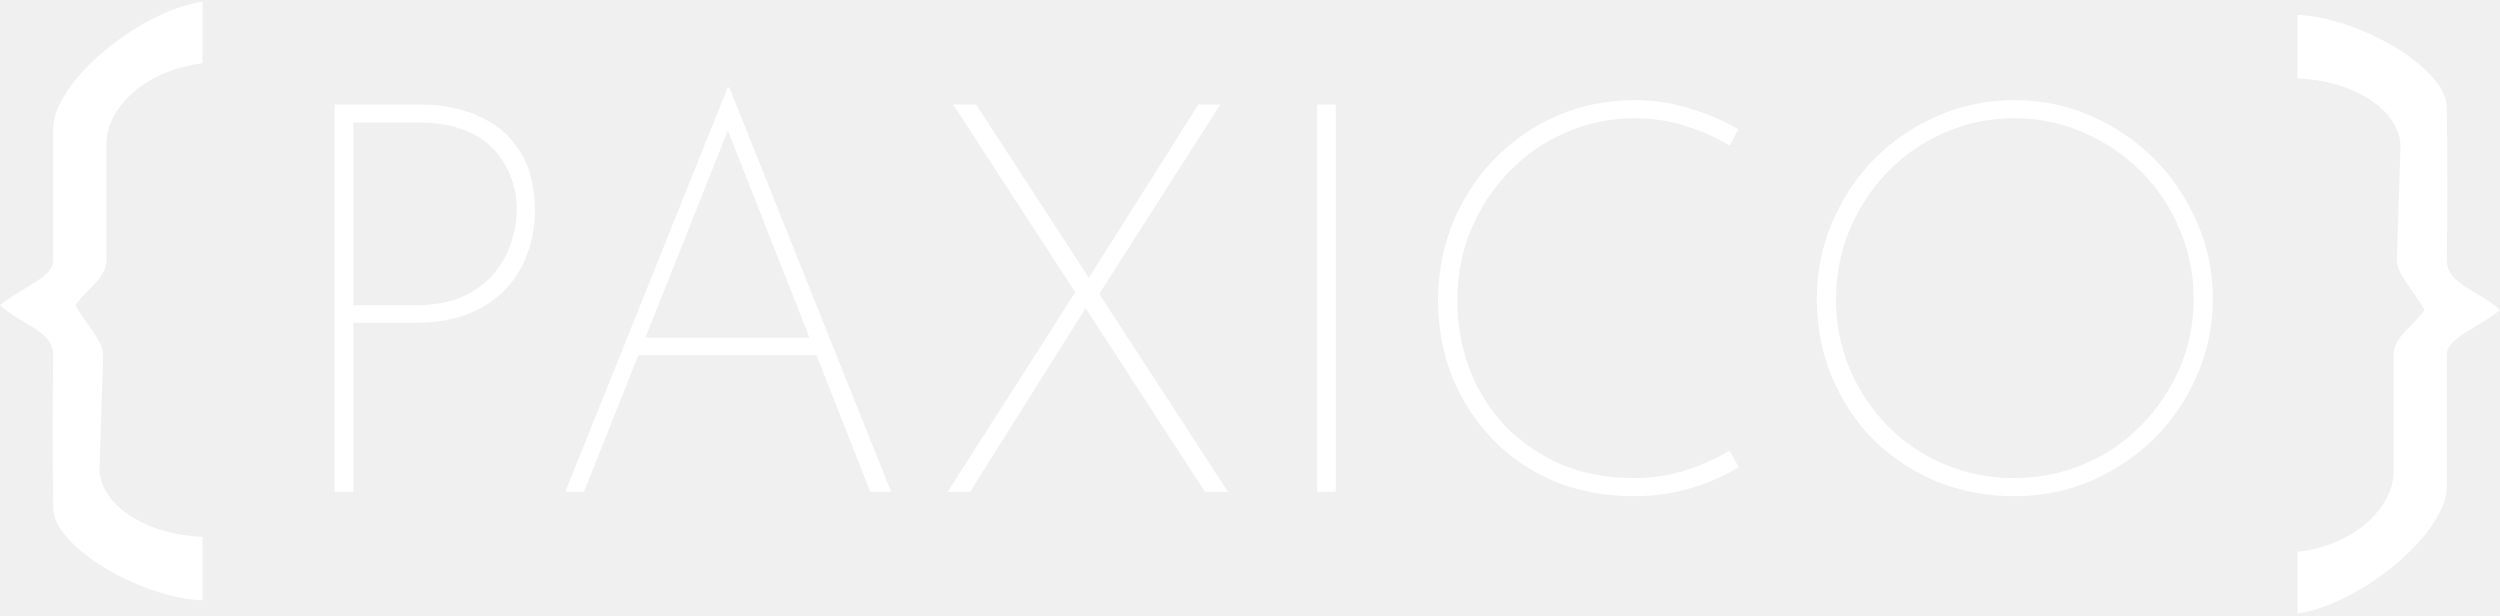
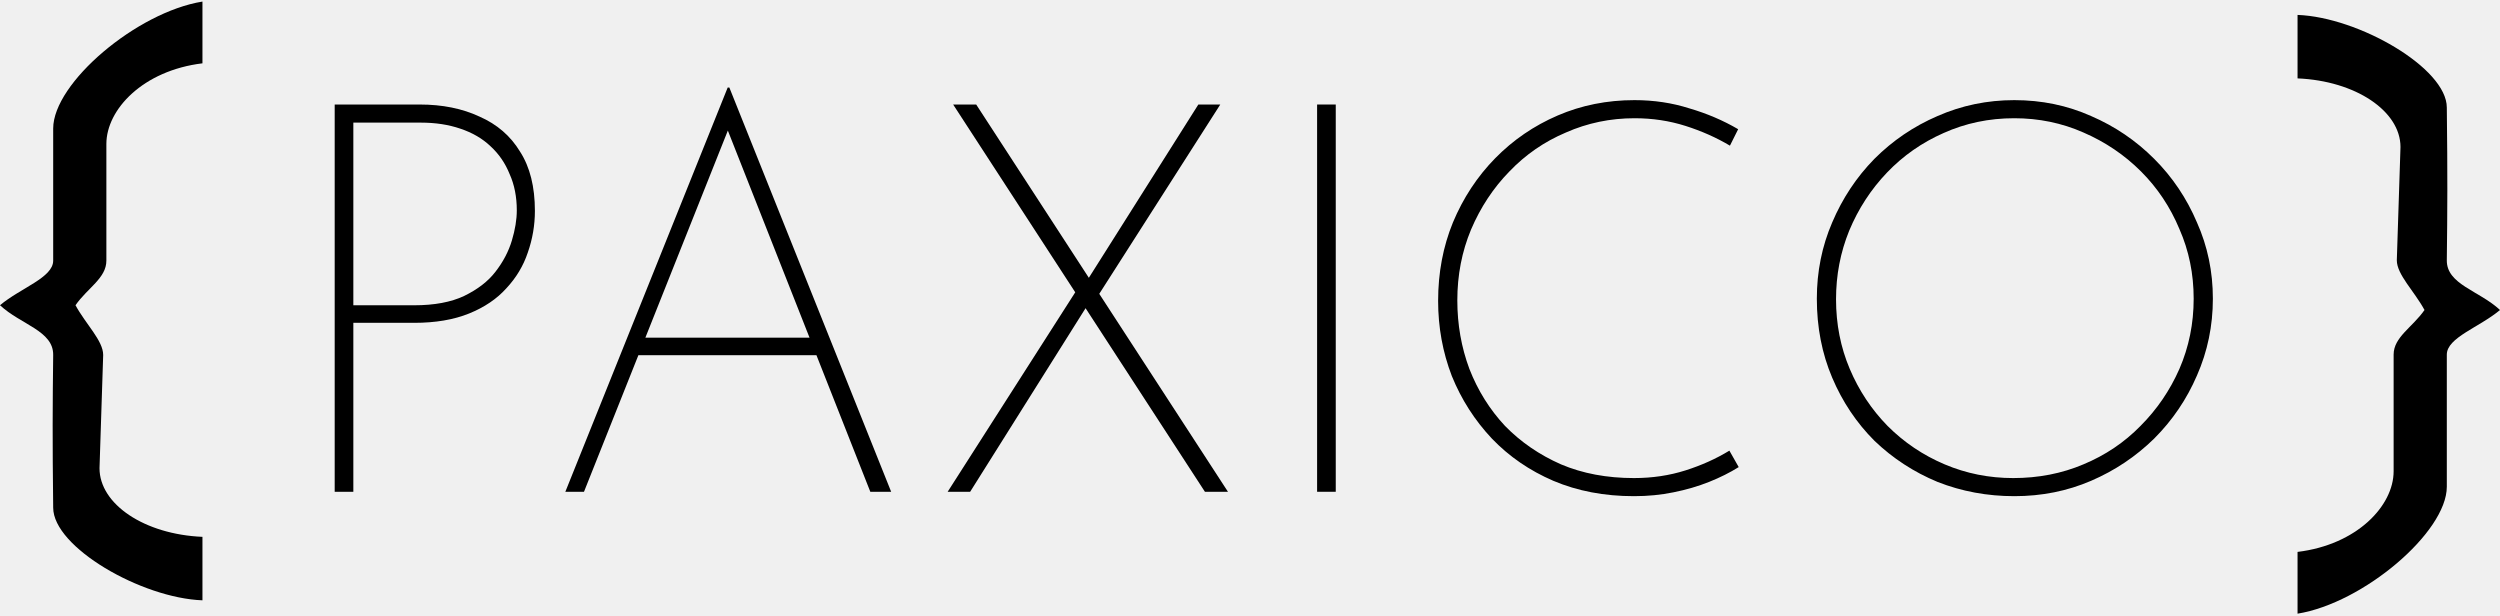
<svg xmlns="http://www.w3.org/2000/svg" width="512" height="126" viewBox="0 0 512 126" fill="none">
-   <path d="M41.462 0.321V12.97C29.283 14.447 21.786 22.418 21.786 29.483V53.376C21.786 56.964 17.933 58.961 15.461 62.511C17.557 66.377 21.132 69.77 21.132 72.701L20.38 95.891C20.38 103.261 29.584 109.446 41.462 109.945V122.946C28.953 122.483 10.893 112.055 10.893 103.972C10.728 89.716 10.768 83.353 10.893 72.701C10.951 67.732 4.254 66.49 0 62.511C4.254 58.944 10.893 56.867 10.893 53.376V26.321C10.893 16.996 28.008 2.492 41.462 0.321Z" fill="white" />
-   <path d="M470.538 125.68V113.03C482.717 111.553 490.214 103.583 490.214 96.517V72.624C490.214 69.037 494.066 67.04 496.539 63.489C494.443 59.623 490.868 56.23 490.868 53.3L491.62 30.11C491.62 22.739 482.416 16.554 470.538 16.055V3.055C483.047 3.518 501.107 13.945 501.107 22.028C501.272 36.285 501.232 42.647 501.107 53.3C501.049 58.268 507.746 59.51 512 63.489C507.746 67.057 501.107 69.134 501.107 72.624V99.679C501.107 109.004 483.992 123.509 470.538 125.68Z" fill="white" />
-   <path d="M85.957 21.405C90.6 21.405 94.681 22.229 98.201 23.877C101.796 25.45 104.567 27.846 106.514 31.067C108.536 34.212 109.547 38.256 109.547 43.199C109.547 46.12 109.061 48.966 108.087 51.737C107.188 54.433 105.728 56.867 103.706 59.039C101.759 61.211 99.212 62.933 96.067 64.206C92.921 65.479 89.177 66.116 84.833 66.116H72.364V100.716H68.544V21.405H85.957ZM84.833 62.521C88.952 62.521 92.36 61.885 95.056 60.611C97.827 59.263 99.961 57.616 101.459 55.669C103.032 53.647 104.155 51.512 104.829 49.265C105.503 47.019 105.84 44.959 105.84 43.087C105.84 40.316 105.354 37.844 104.38 35.672C103.481 33.426 102.171 31.516 100.448 29.943C98.8 28.37 96.741 27.172 94.27 26.348C91.873 25.525 89.177 25.113 86.181 25.113H72.364V62.521H84.833Z" fill="white" />
-   <path d="M115.781 100.716L149.033 17.923H149.37L182.51 100.716H178.241L148.022 24.102L150.606 22.866L119.601 100.716H115.781ZM130.722 69.149H167.681L168.58 72.744H129.936L130.722 69.149Z" fill="white" />
-   <path d="M195.205 21.405H199.923L251.486 100.716H246.768L195.205 21.405ZM194.081 100.716L220.593 59.263L222.84 62.297L198.687 100.716H194.081ZM222.278 58.028L245.42 21.405H249.913L224.637 60.948L222.278 58.028Z" fill="white" />
-   <path d="M269.743 21.405H273.562V100.716H269.743V21.405Z" fill="white" />
-   <path d="M356.088 95.661C354.291 96.784 352.269 97.795 350.022 98.694C347.775 99.593 345.341 100.304 342.72 100.828C340.174 101.353 337.477 101.615 334.632 101.615C328.565 101.615 323.061 100.566 318.118 98.469C313.25 96.372 309.056 93.489 305.536 89.819C302.016 86.075 299.283 81.806 297.336 77.013C295.463 72.145 294.527 67.015 294.527 61.623C294.527 55.856 295.538 50.501 297.56 45.558C299.657 40.54 302.54 36.159 306.21 32.415C309.88 28.67 314.149 25.749 319.017 23.652C323.885 21.555 329.127 20.507 334.744 20.507C338.713 20.507 342.458 21.069 345.978 22.192C349.572 23.24 352.905 24.663 355.976 26.461L354.291 29.831C351.52 28.183 348.487 26.835 345.191 25.787C341.896 24.738 338.414 24.214 334.744 24.214C329.801 24.214 325.12 25.188 320.702 27.135C316.283 29.007 312.426 31.666 309.131 35.111C305.836 38.481 303.215 42.45 301.267 47.019C299.395 51.512 298.459 56.343 298.459 61.51C298.459 66.453 299.283 71.134 300.93 75.552C302.653 79.971 305.087 83.865 308.232 87.236C311.453 90.531 315.272 93.152 319.691 95.099C324.109 96.972 329.09 97.908 334.632 97.908C338.376 97.908 341.896 97.383 345.191 96.335C348.487 95.286 351.482 93.938 354.178 92.291L356.088 95.661Z" fill="white" />
-   <path d="M372.088 61.173C372.088 55.631 373.137 50.426 375.234 45.558C377.331 40.615 380.214 36.272 383.884 32.527C387.628 28.782 391.935 25.862 396.803 23.765C401.745 21.593 406.988 20.507 412.53 20.507C418.147 20.507 423.389 21.593 428.257 23.765C433.125 25.862 437.431 28.782 441.176 32.527C444.92 36.272 447.841 40.615 449.938 45.558C452.11 50.426 453.196 55.631 453.196 61.173C453.196 66.715 452.11 71.957 449.938 76.9C447.841 81.768 444.92 86.075 441.176 89.819C437.431 93.489 433.125 96.372 428.257 98.469C423.389 100.566 418.147 101.615 412.53 101.615C406.988 101.615 401.745 100.641 396.803 98.694C391.935 96.672 387.628 93.863 383.884 90.269C380.214 86.599 377.331 82.293 375.234 77.35C373.137 72.407 372.088 67.015 372.088 61.173ZM376.02 61.285C376.02 66.378 376.956 71.134 378.829 75.552C380.701 79.971 383.285 83.865 386.58 87.236C389.95 90.606 393.844 93.227 398.263 95.099C402.682 96.972 407.362 97.908 412.305 97.908C417.473 97.908 422.266 96.972 426.684 95.099C431.178 93.227 435.072 90.606 438.367 87.236C441.738 83.865 444.396 79.971 446.343 75.552C448.291 71.059 449.264 66.266 449.264 61.173C449.264 56.081 448.291 51.325 446.343 46.906C444.471 42.413 441.85 38.481 438.48 35.111C435.11 31.741 431.178 29.082 426.684 27.135C422.266 25.188 417.548 24.214 412.53 24.214C407.362 24.214 402.532 25.225 398.038 27.247C393.62 29.194 389.763 31.89 386.467 35.335C383.172 38.78 380.588 42.75 378.716 47.243C376.919 51.662 376.02 56.343 376.02 61.285Z" fill="white" />
+   <path d="M41.462 0.321V12.97C29.283 14.447 21.786 22.418 21.786 29.483V53.376C21.786 56.964 17.933 58.961 15.461 62.511C17.557 66.377 21.132 69.77 21.132 72.701L20.38 95.891C20.38 103.261 29.584 109.446 41.462 109.945V122.946C28.953 122.483 10.893 112.055 10.893 103.972C10.728 89.716 10.768 83.353 10.893 72.701C10.951 67.732 4.254 66.49 0 62.511C4.254 58.944 10.893 56.867 10.893 53.376V26.321C10.893 16.996 28.008 2.492 41.462 0.321Z" fill="currentColor" />
+   <path d="M470.538 125.68V113.03C482.717 111.553 490.214 103.583 490.214 96.517V72.624C490.214 69.037 494.066 67.04 496.539 63.489C494.443 59.623 490.868 56.23 490.868 53.3L491.62 30.11C491.62 22.739 482.416 16.554 470.538 16.055V3.055C483.047 3.518 501.107 13.945 501.107 22.028C501.272 36.285 501.232 42.647 501.107 53.3C501.049 58.268 507.746 59.51 512 63.489C507.746 67.057 501.107 69.134 501.107 72.624V99.679C501.107 109.004 483.992 123.509 470.538 125.68Z" fill="currentColor" />
+   <path d="M85.957 21.405C90.6 21.405 94.681 22.229 98.201 23.877C101.796 25.45 104.567 27.846 106.514 31.067C108.536 34.212 109.547 38.256 109.547 43.199C109.547 46.12 109.061 48.966 108.087 51.737C107.188 54.433 105.728 56.867 103.706 59.039C101.759 61.211 99.212 62.933 96.067 64.206C92.921 65.479 89.177 66.116 84.833 66.116H72.364V100.716H68.544V21.405H85.957ZM84.833 62.521C88.952 62.521 92.36 61.885 95.056 60.611C97.827 59.263 99.961 57.616 101.459 55.669C103.032 53.647 104.155 51.512 104.829 49.265C105.503 47.019 105.84 44.959 105.84 43.087C105.84 40.316 105.354 37.844 104.38 35.672C103.481 33.426 102.171 31.516 100.448 29.943C98.8 28.37 96.741 27.172 94.27 26.348C91.873 25.525 89.177 25.113 86.181 25.113H72.364V62.521H84.833Z" fill="currentColor" />
+   <path d="M115.781 100.716L149.033 17.923H149.37L182.51 100.716H178.241L148.022 24.102L150.606 22.866L119.601 100.716H115.781ZM130.722 69.149H167.681L168.58 72.744H129.936L130.722 69.149Z" fill="currentColor" />
+   <path d="M195.205 21.405H199.923L251.486 100.716H246.768L195.205 21.405ZM194.081 100.716L220.593 59.263L222.84 62.297L198.687 100.716H194.081ZM222.278 58.028L245.42 21.405H249.913L224.637 60.948L222.278 58.028Z" fill="currentColor" />
+   <path d="M269.743 21.405H273.562V100.716H269.743V21.405Z" fill="currentColor" />
+   <path d="M356.088 95.661C354.291 96.784 352.269 97.795 350.022 98.694C347.775 99.593 345.341 100.304 342.72 100.828C340.174 101.353 337.477 101.615 334.632 101.615C328.565 101.615 323.061 100.566 318.118 98.469C313.25 96.372 309.056 93.489 305.536 89.819C302.016 86.075 299.283 81.806 297.336 77.013C295.463 72.145 294.527 67.015 294.527 61.623C294.527 55.856 295.538 50.501 297.56 45.558C299.657 40.54 302.54 36.159 306.21 32.415C309.88 28.67 314.149 25.749 319.017 23.652C323.885 21.555 329.127 20.507 334.744 20.507C338.713 20.507 342.458 21.069 345.978 22.192C349.572 23.24 352.905 24.663 355.976 26.461L354.291 29.831C351.52 28.183 348.487 26.835 345.191 25.787C341.896 24.738 338.414 24.214 334.744 24.214C329.801 24.214 325.12 25.188 320.702 27.135C316.283 29.007 312.426 31.666 309.131 35.111C305.836 38.481 303.215 42.45 301.267 47.019C299.395 51.512 298.459 56.343 298.459 61.51C298.459 66.453 299.283 71.134 300.93 75.552C302.653 79.971 305.087 83.865 308.232 87.236C311.453 90.531 315.272 93.152 319.691 95.099C324.109 96.972 329.09 97.908 334.632 97.908C338.376 97.908 341.896 97.383 345.191 96.335C348.487 95.286 351.482 93.938 354.178 92.291L356.088 95.661Z" fill="currentColor" />
+   <path d="M372.088 61.173C372.088 55.631 373.137 50.426 375.234 45.558C377.331 40.615 380.214 36.272 383.884 32.527C387.628 28.782 391.935 25.862 396.803 23.765C401.745 21.593 406.988 20.507 412.53 20.507C418.147 20.507 423.389 21.593 428.257 23.765C433.125 25.862 437.431 28.782 441.176 32.527C444.92 36.272 447.841 40.615 449.938 45.558C452.11 50.426 453.196 55.631 453.196 61.173C453.196 66.715 452.11 71.957 449.938 76.9C447.841 81.768 444.92 86.075 441.176 89.819C437.431 93.489 433.125 96.372 428.257 98.469C423.389 100.566 418.147 101.615 412.53 101.615C406.988 101.615 401.745 100.641 396.803 98.694C391.935 96.672 387.628 93.863 383.884 90.269C380.214 86.599 377.331 82.293 375.234 77.35C373.137 72.407 372.088 67.015 372.088 61.173ZM376.02 61.285C376.02 66.378 376.956 71.134 378.829 75.552C380.701 79.971 383.285 83.865 386.58 87.236C389.95 90.606 393.844 93.227 398.263 95.099C402.682 96.972 407.362 97.908 412.305 97.908C417.473 97.908 422.266 96.972 426.684 95.099C431.178 93.227 435.072 90.606 438.367 87.236C441.738 83.865 444.396 79.971 446.343 75.552C448.291 71.059 449.264 66.266 449.264 61.173C449.264 56.081 448.291 51.325 446.343 46.906C444.471 42.413 441.85 38.481 438.48 35.111C435.11 31.741 431.178 29.082 426.684 27.135C422.266 25.188 417.548 24.214 412.53 24.214C407.362 24.214 402.532 25.225 398.038 27.247C393.62 29.194 389.763 31.89 386.467 35.335C383.172 38.78 380.588 42.75 378.716 47.243C376.919 51.662 376.02 56.343 376.02 61.285Z" fill="currentColor" />
</svg>
